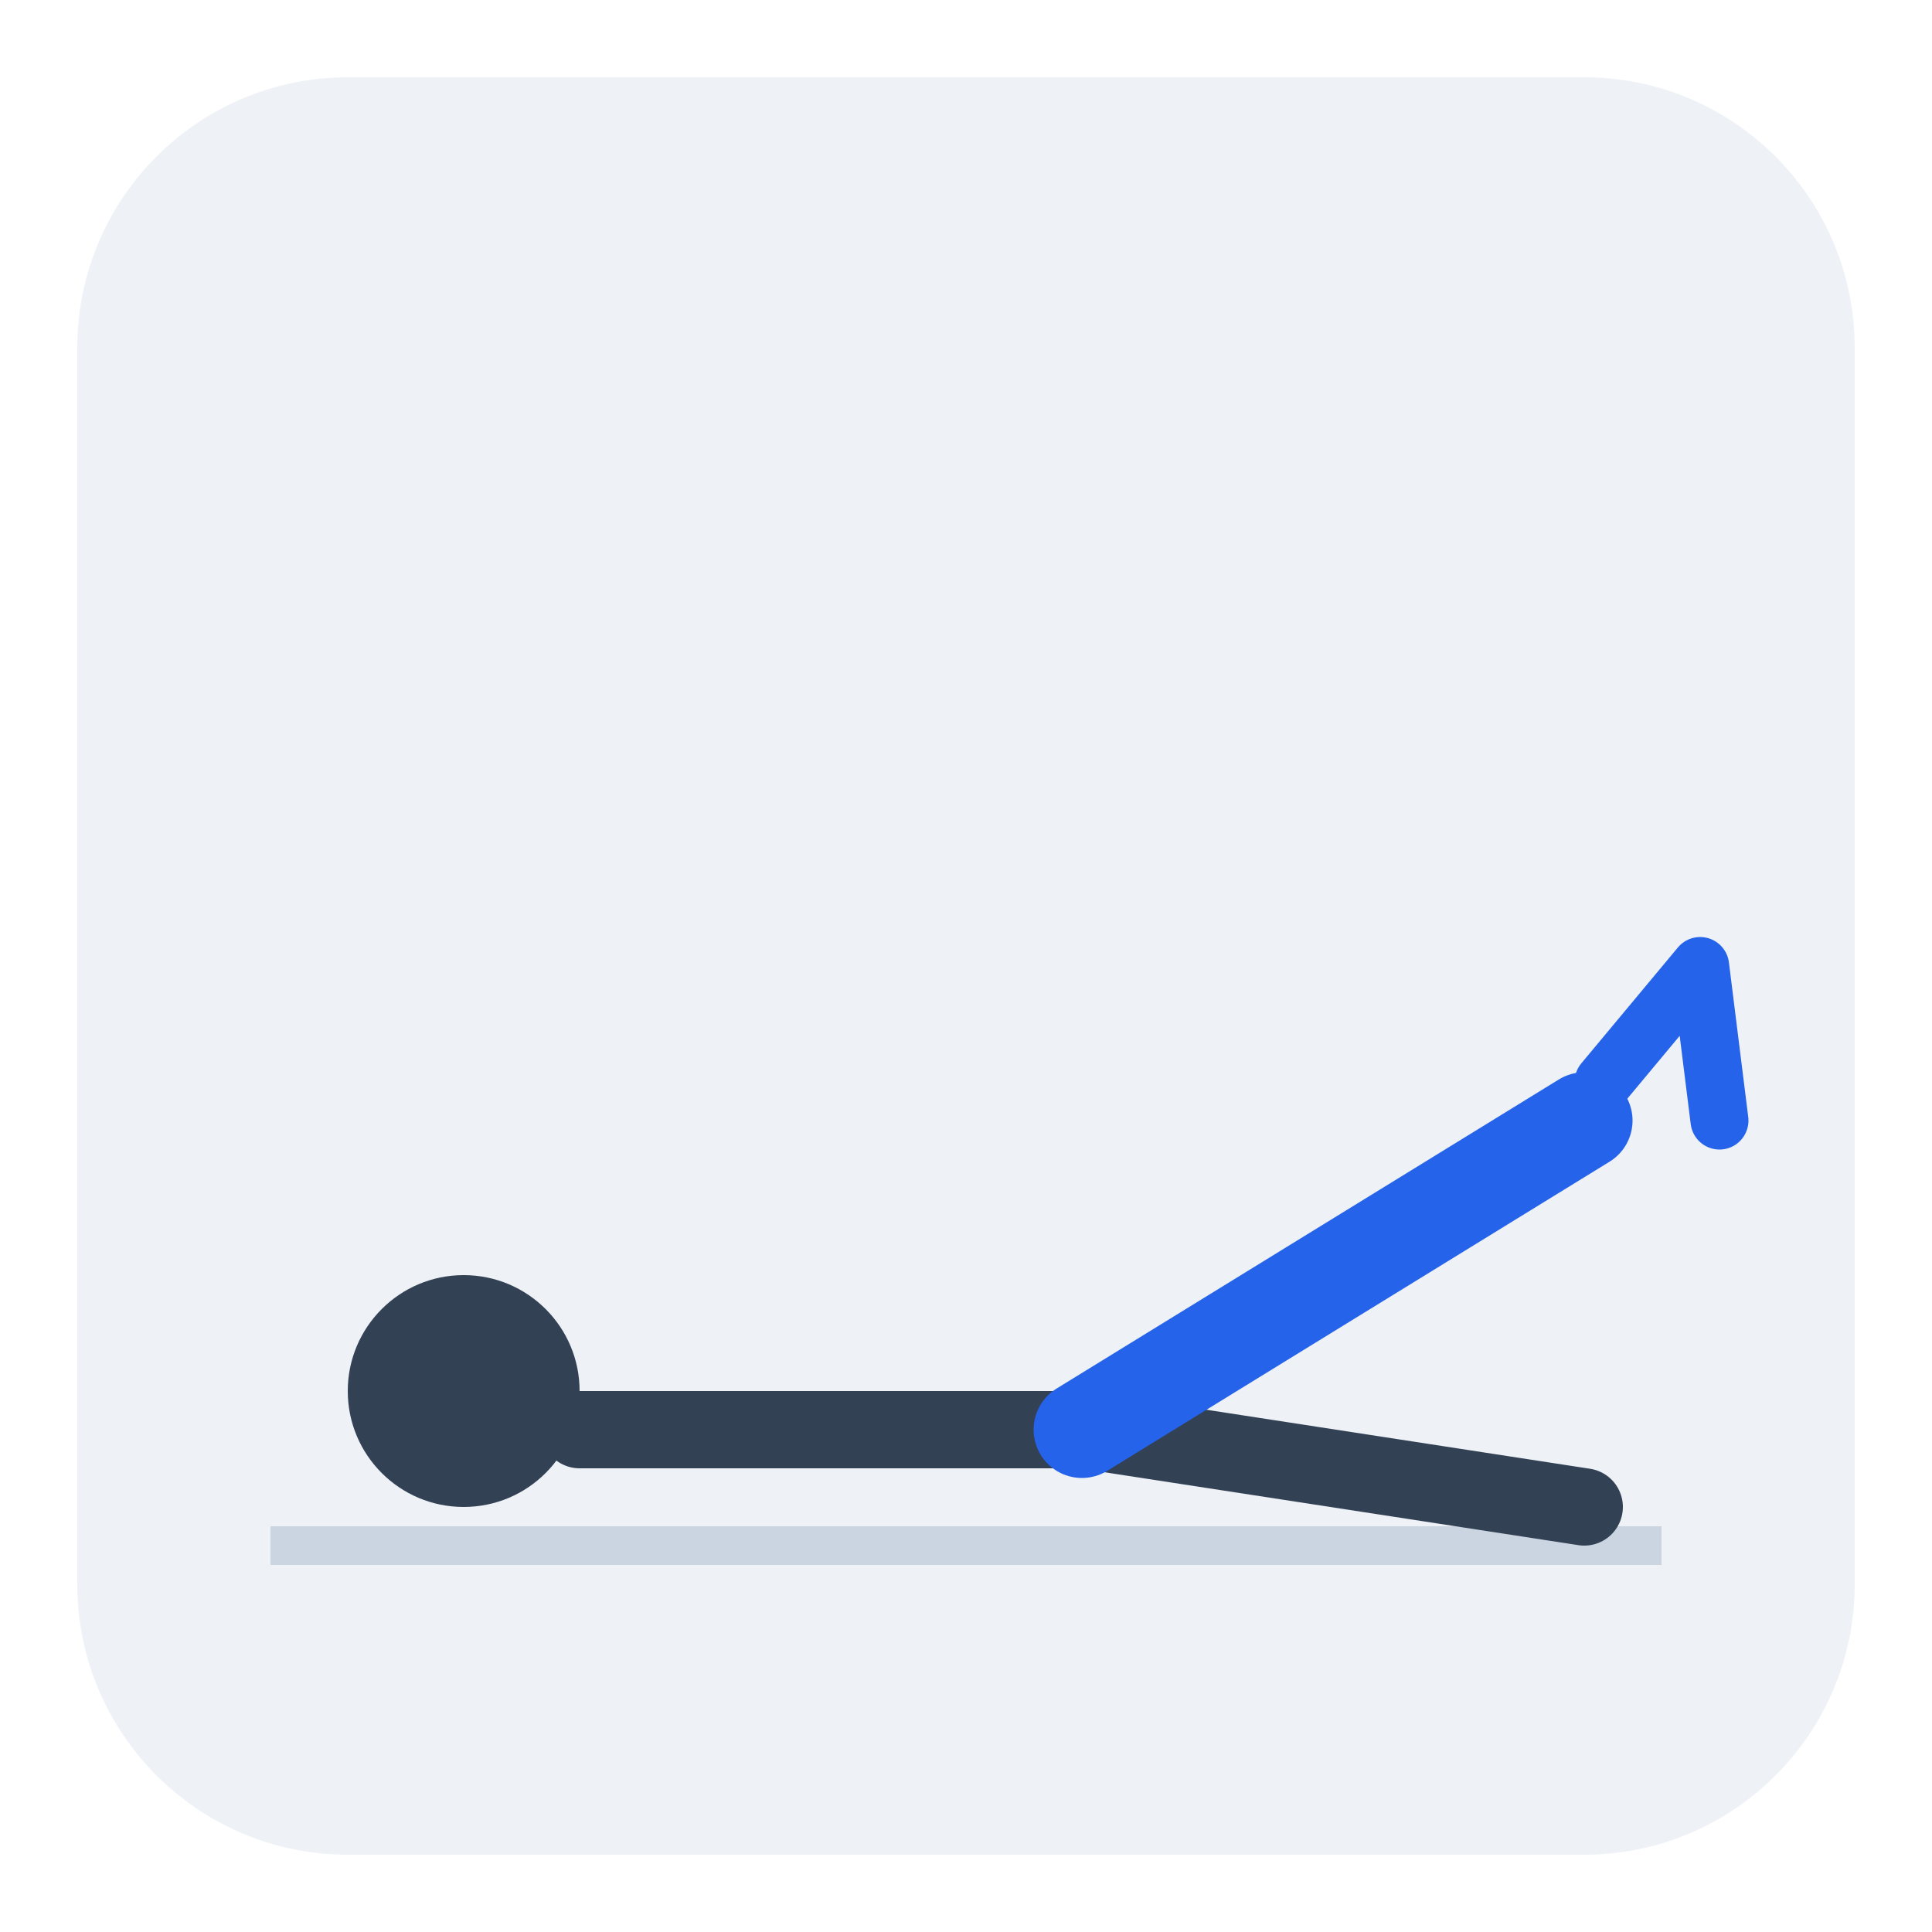
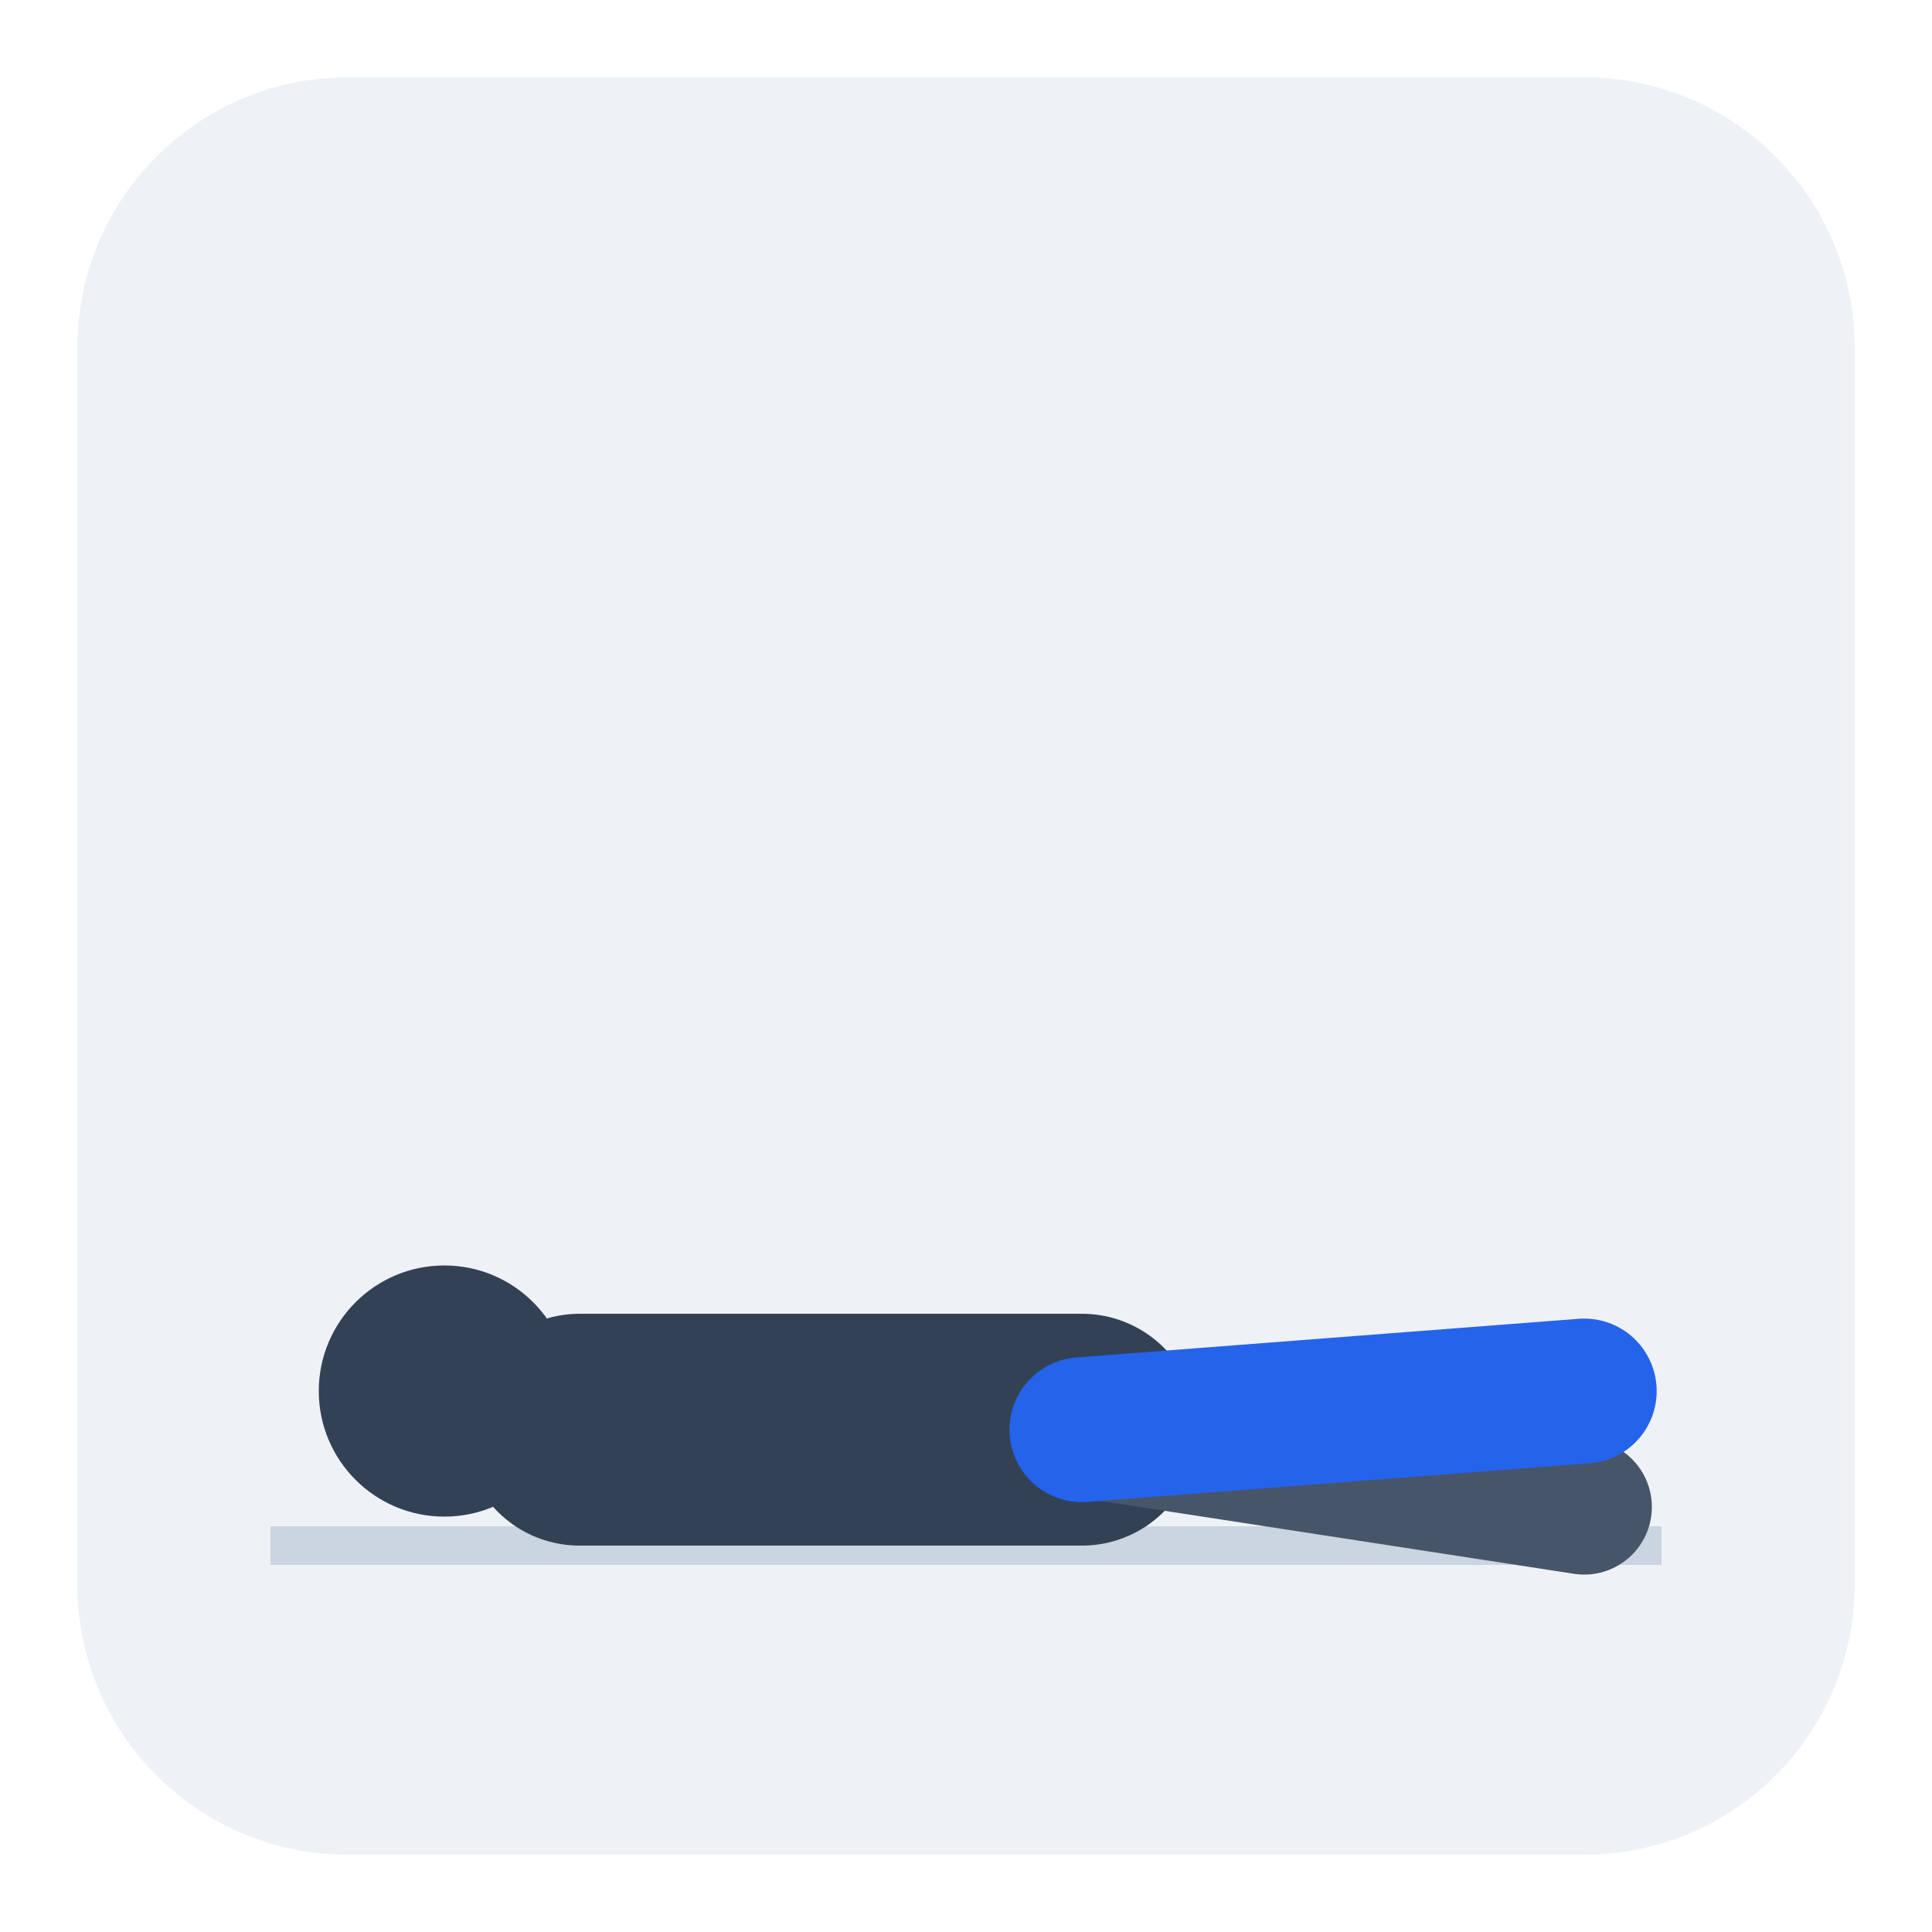
<svg xmlns="http://www.w3.org/2000/svg" viewBox="0 0 100 100">
  <rect x="4" y="4" width="92" height="92" rx="14" fill="#eef2f7" />
  <line x1="14" y1="80" x2="86" y2="80" stroke="#cbd5e1" stroke-width="2" />
-   <circle cx="24" cy="72" r="6" fill="#334155" />
-   <g fill="none" stroke="#334155" stroke-width="4" stroke-linecap="round" stroke-linejoin="round">
-     <path d="M30 74 H56" />
-     <path d="M56 74 L82 78" />
-   </g>
-   <path d="M56 74 L82 58" fill="none" stroke="#2563eb" stroke-width="5" stroke-linecap="round" />
-   <path d="M83 56 l5 -6 l1 8" fill="none" stroke="#2563eb" stroke-width="3" stroke-linecap="round" stroke-linejoin="round" />
+   <path d="M30 74 H56" fill="none" stroke="#334155" stroke-width="12" stroke-linecap="round" />
+   <path d="M56 74 L82 78" fill="none" stroke="#475569" stroke-width="7" stroke-linecap="round" stroke-linejoin="round" />
+   <path d="M24 73 L31 74" fill="none" stroke="#334155" stroke-width="6" stroke-linecap="round" />
+   <circle cx="23" cy="72" r="6.5" fill="#334155" />
+   <path d="M56 74 L82 72" fill="none" stroke="#2563eb" stroke-width="7.5" stroke-linecap="round">
+     <animate attributeName="d" values="M56 74 L82 72; M56 74 L82 56; M56 74 L82 72" dur="1.8s" repeatCount="indefinite" />
+   </path>
</svg>
